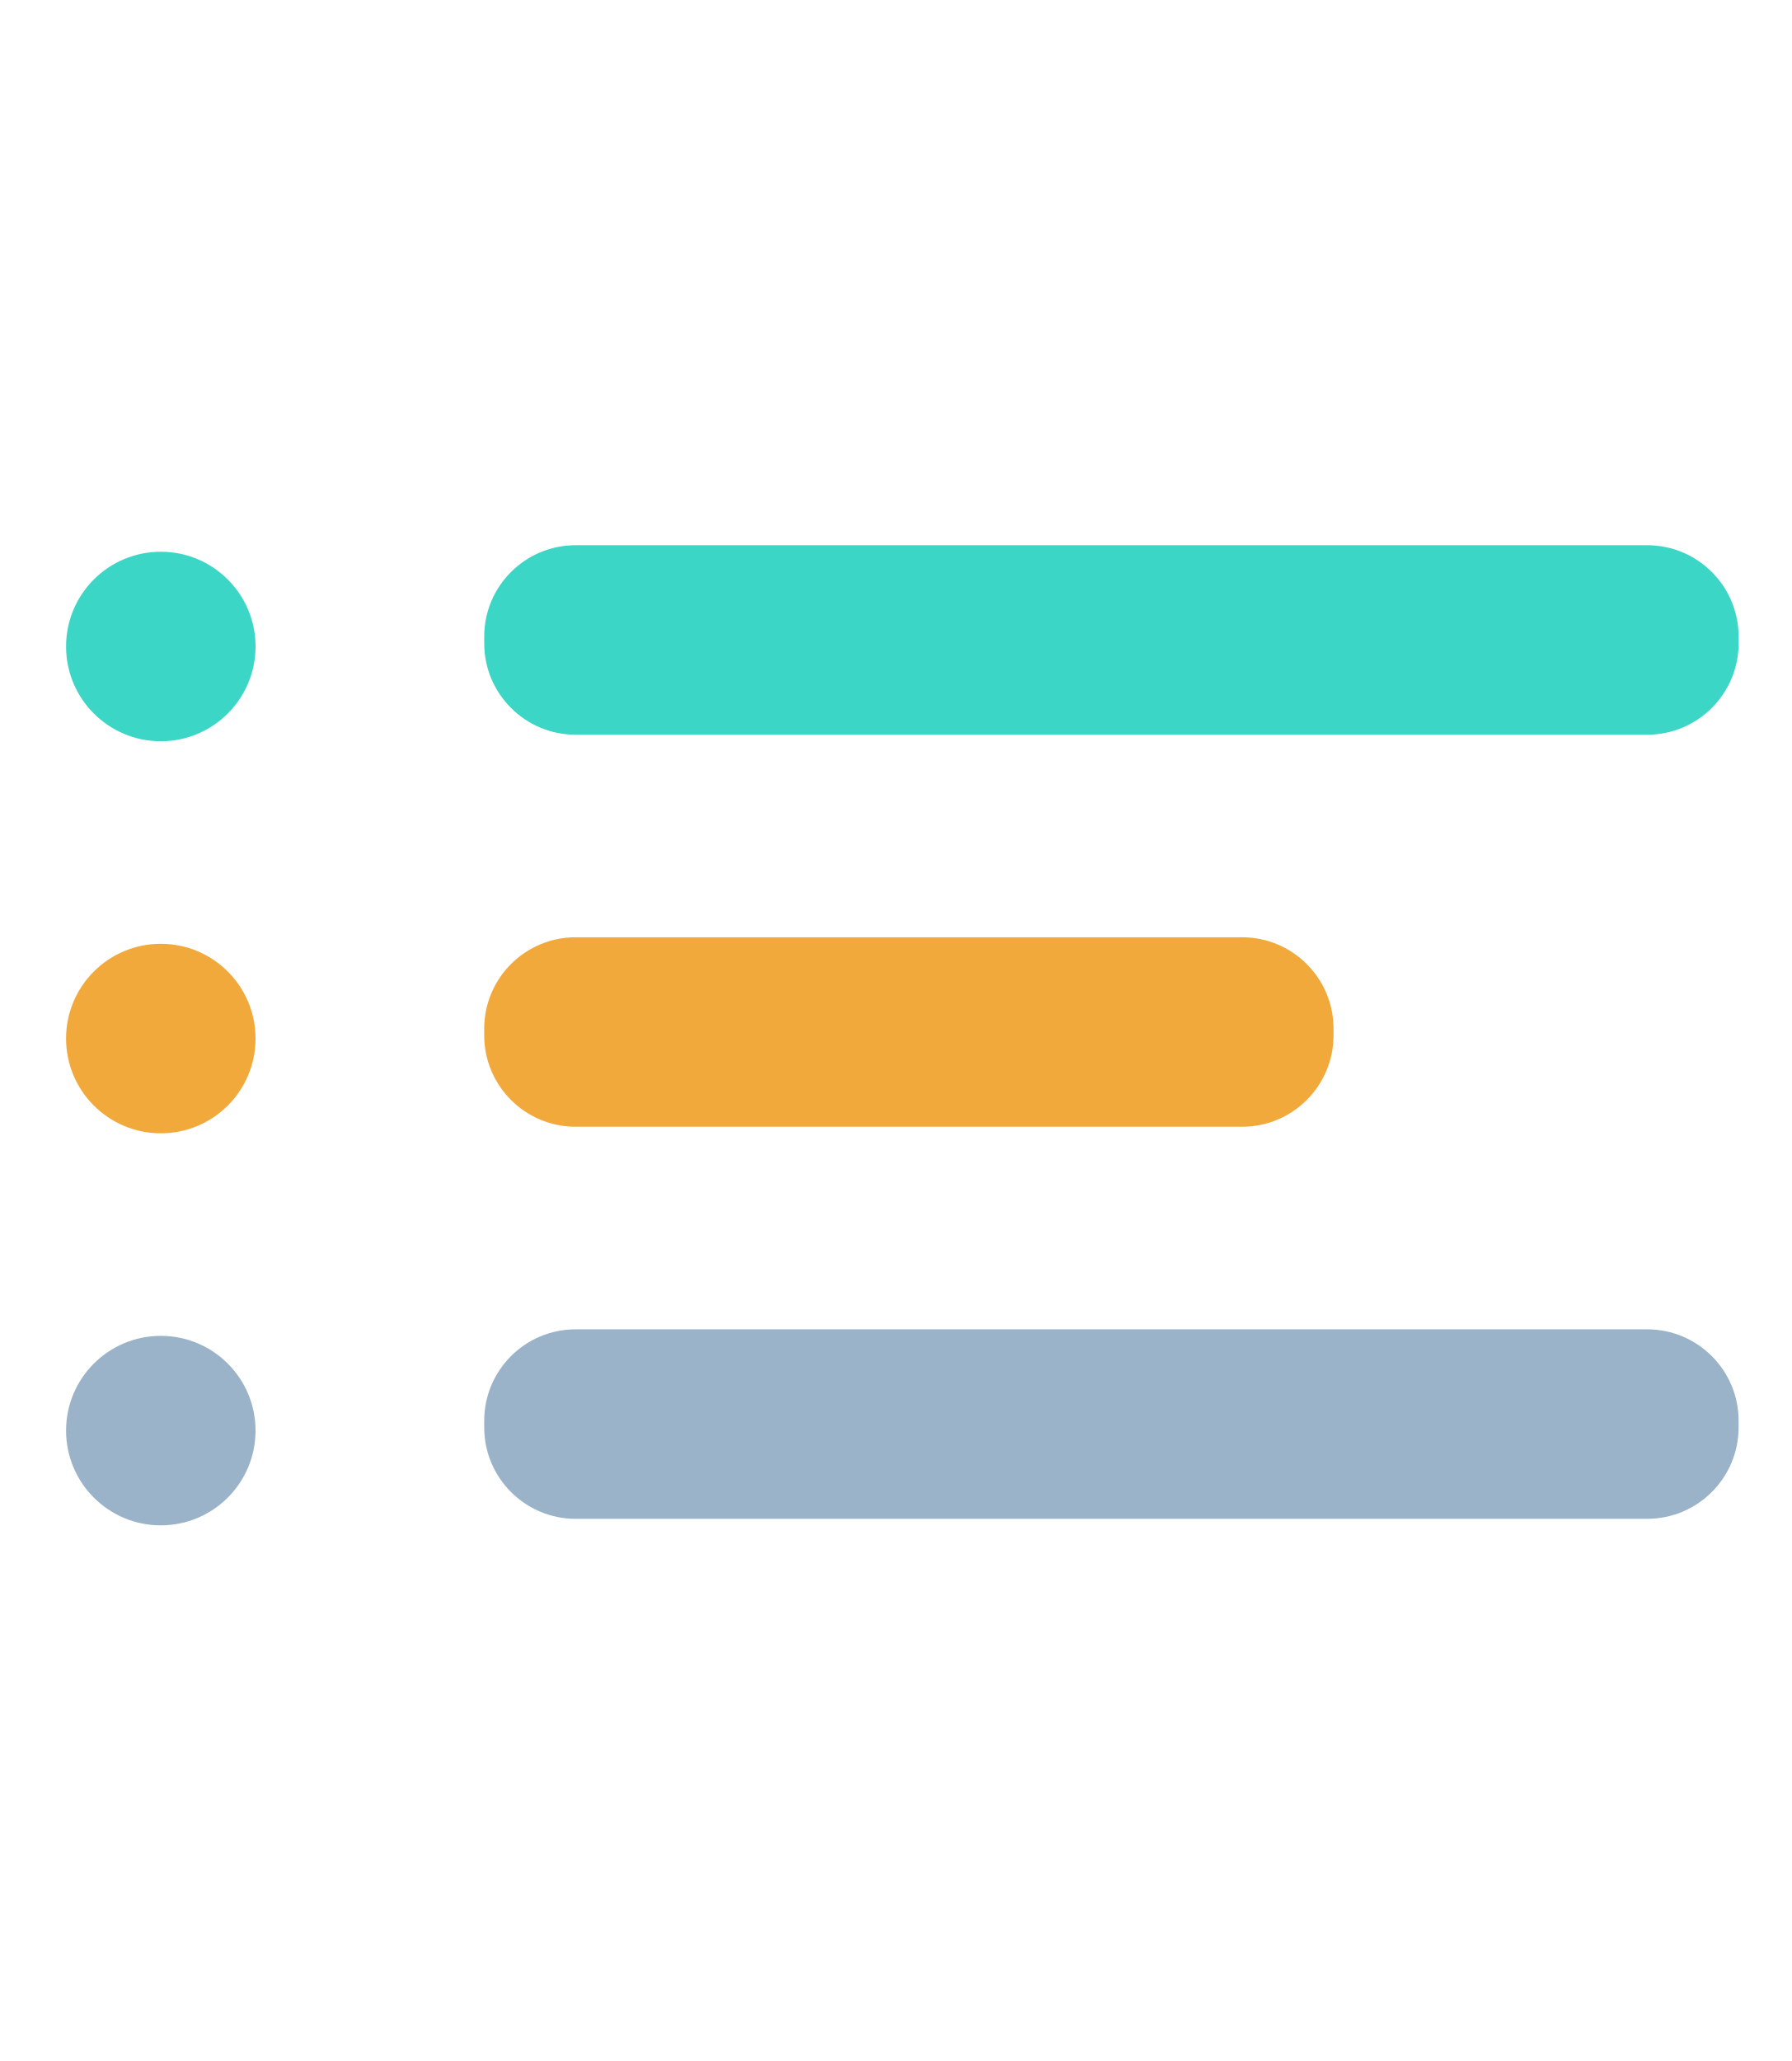
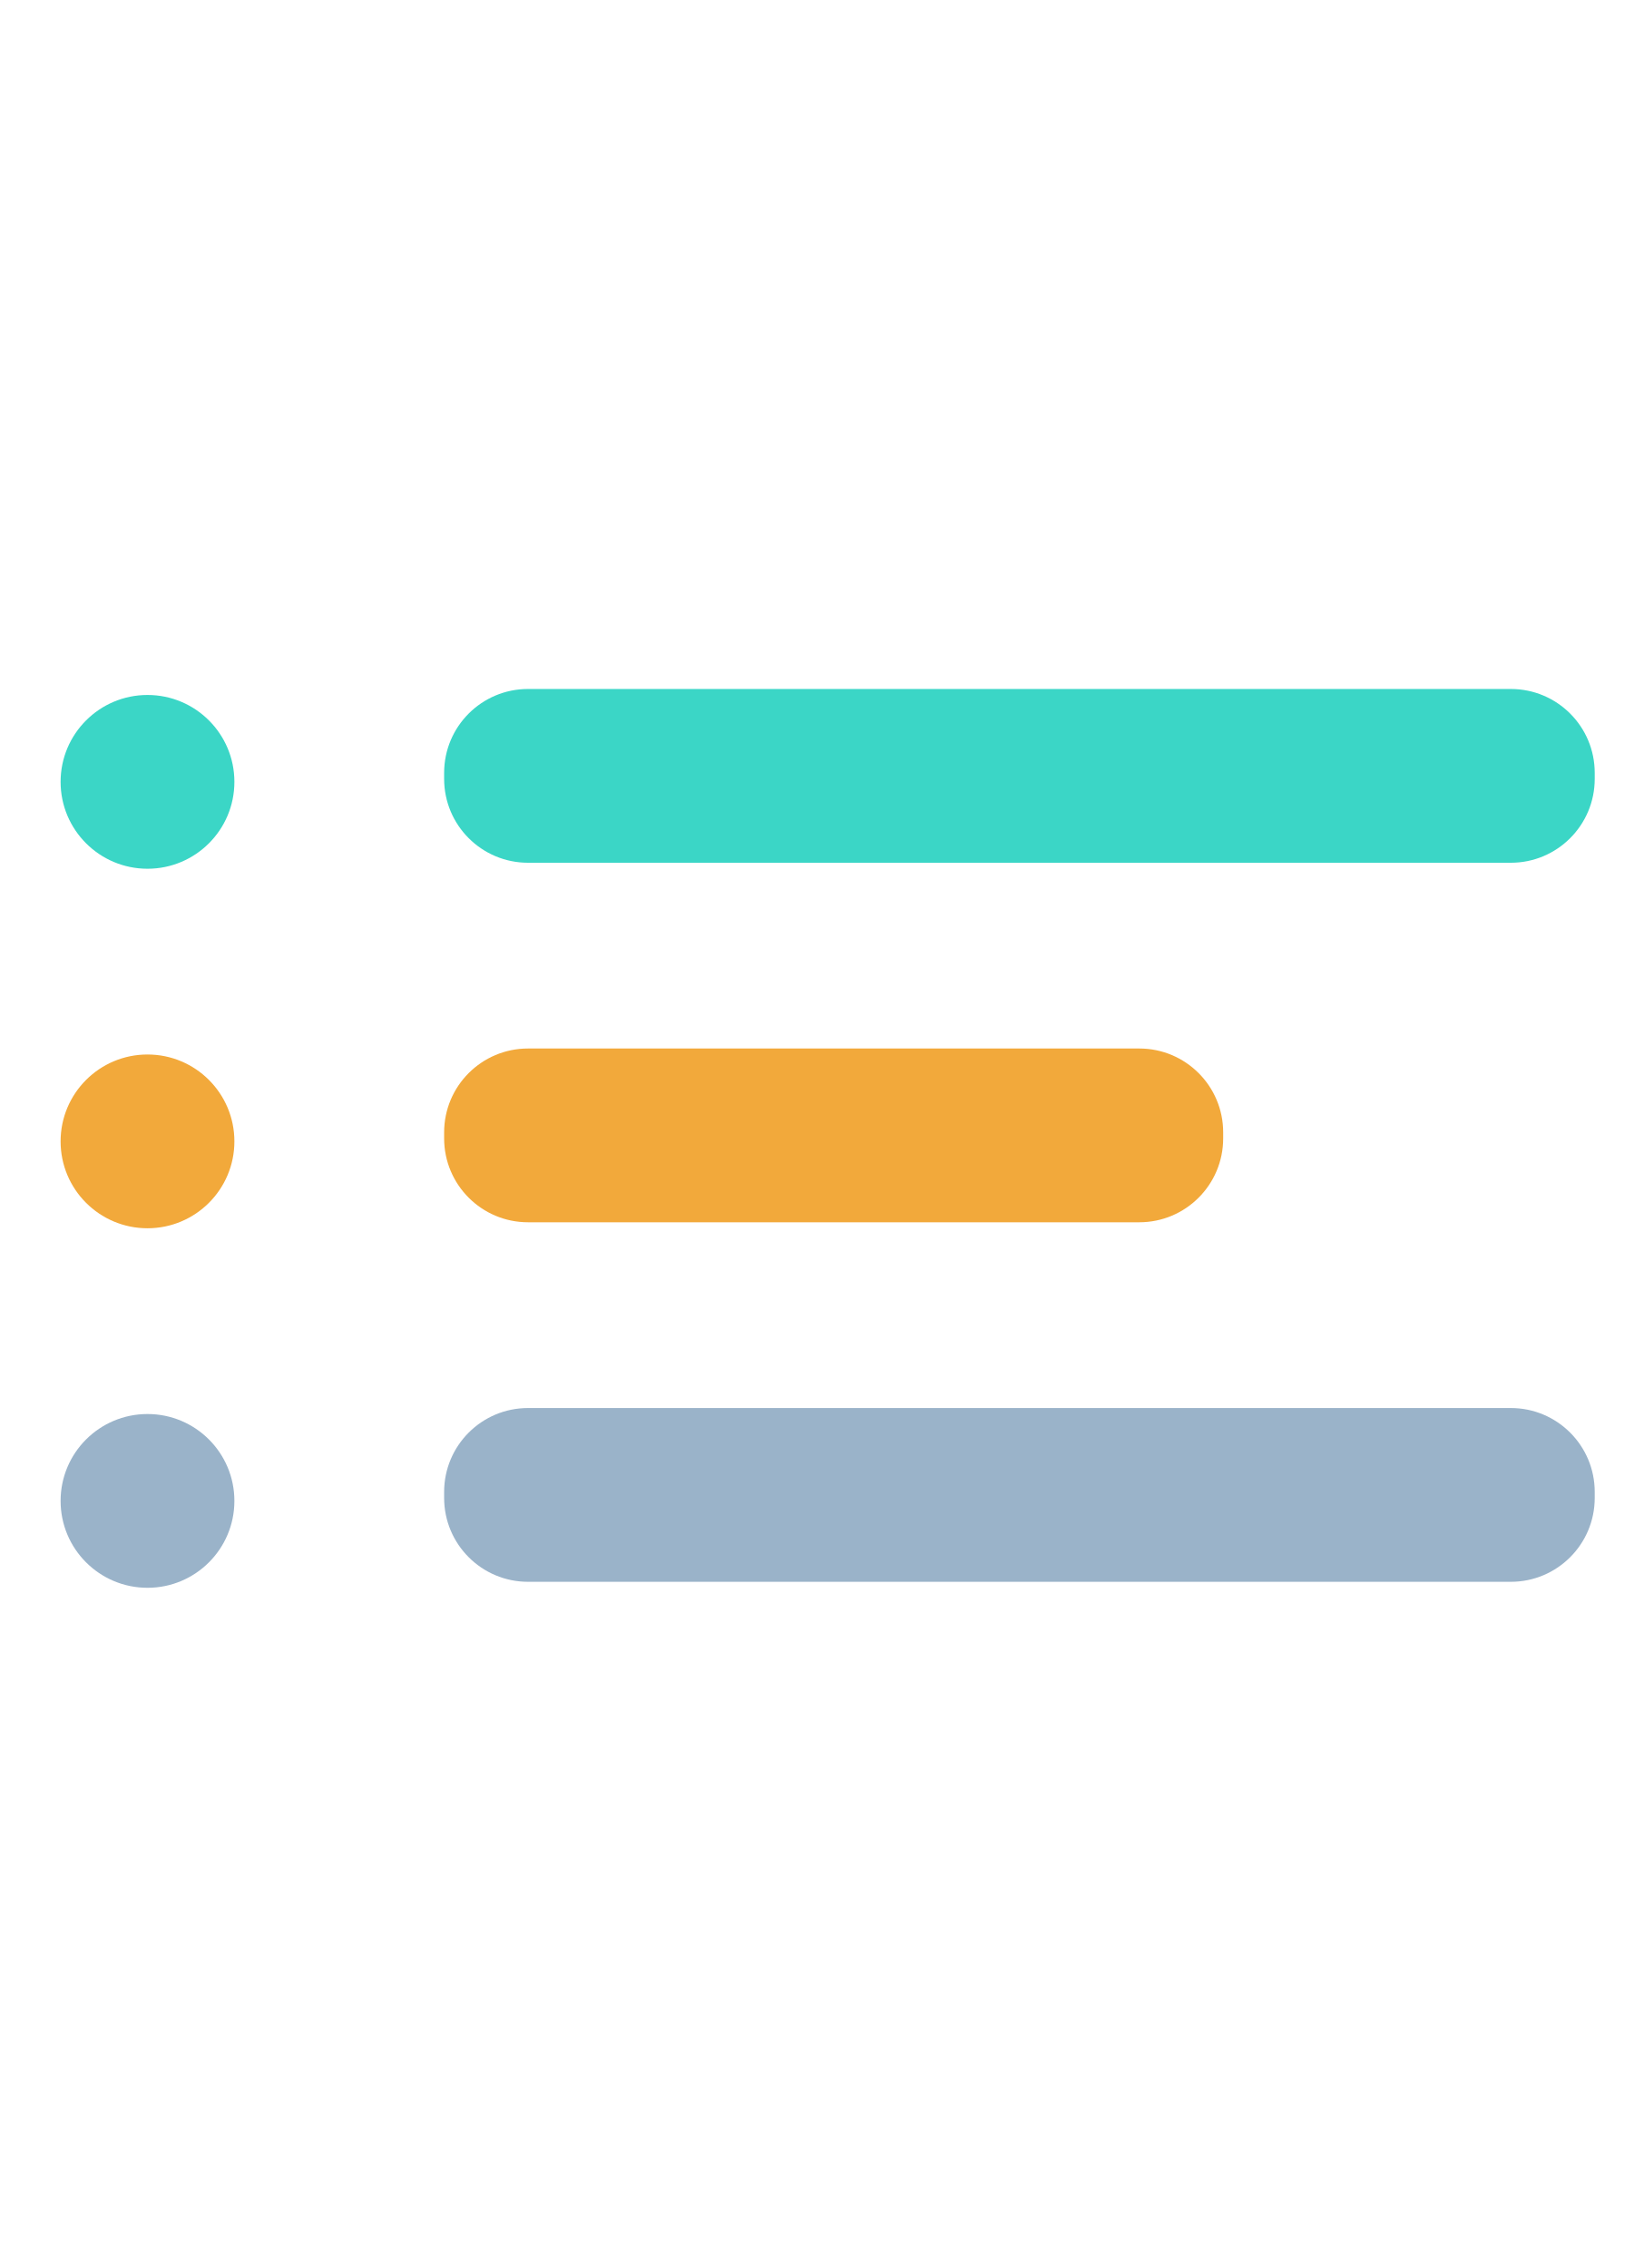
- <svg xmlns="http://www.w3.org/2000/svg" width="800px" height="920px" viewBox="0 0 1024 1024" role="img" aria-label="Dashboard">
+ <svg xmlns="http://www.w3.org/2000/svg" width="800px" height="1104px" viewBox="0 0 1024 1024" role="img" aria-label="Dashboard">
  <path d="M91.89 238.457c-29.899 0-54.133 24.239-54.133 54.134 0 29.899 24.234 54.137 54.133 54.137s54.138-24.238 54.138-54.137c0-29.896-24.239-54.134-54.138-54.134z" fill="#3bd6c6" />
  <path d="M91.89 462.463c-29.899 0-54.133 24.239-54.133 54.139 0 29.895 24.234 54.133 54.133 54.133s54.138-24.238 54.138-54.133c0-29.9-24.239-54.139-54.138-54.139z" fill="#f2a93b" />
  <path d="M91.89 686.475c-29.899 0-54.133 24.237-54.133 54.133 0 29.899 24.234 54.138 54.133 54.138s54.138-24.238 54.138-54.138c0-29.896-24.239-54.133-54.138-54.133z" fill="#9ab3c9" />
  <path d="M941.26 234.723H328.964c-28.867 0-52.263 23.4-52.263 52.268v3.734c0 28.868 23.396 52.269 52.263 52.269H941.26c28.869 0 52.269-23.401 52.269-52.269v-3.734c-0.001-28.868-23.4-52.268-52.269-52.268z" fill="#3bd6c6" />
  <path d="M941.26 682.74H328.964c-28.867 0-52.263 23.399-52.263 52.268v3.734c0 28.863 23.396 52.269 52.263 52.269H941.26c28.869 0 52.269-23.405 52.269-52.269v-3.734c-0.001-28.868-23.4-52.268-52.269-52.268z" fill="#9ab3c9" />
  <path d="M709.781 458.729H328.964c-28.867 0-52.263 23.4-52.263 52.269v3.734c0 28.873 23.396 52.269 52.263 52.269h380.817c28.866 0 52.271-23.396 52.271-52.269v-3.734c0.001-28.869-23.405-52.269-52.271-52.269z" fill="#f2a93b" />
</svg>
